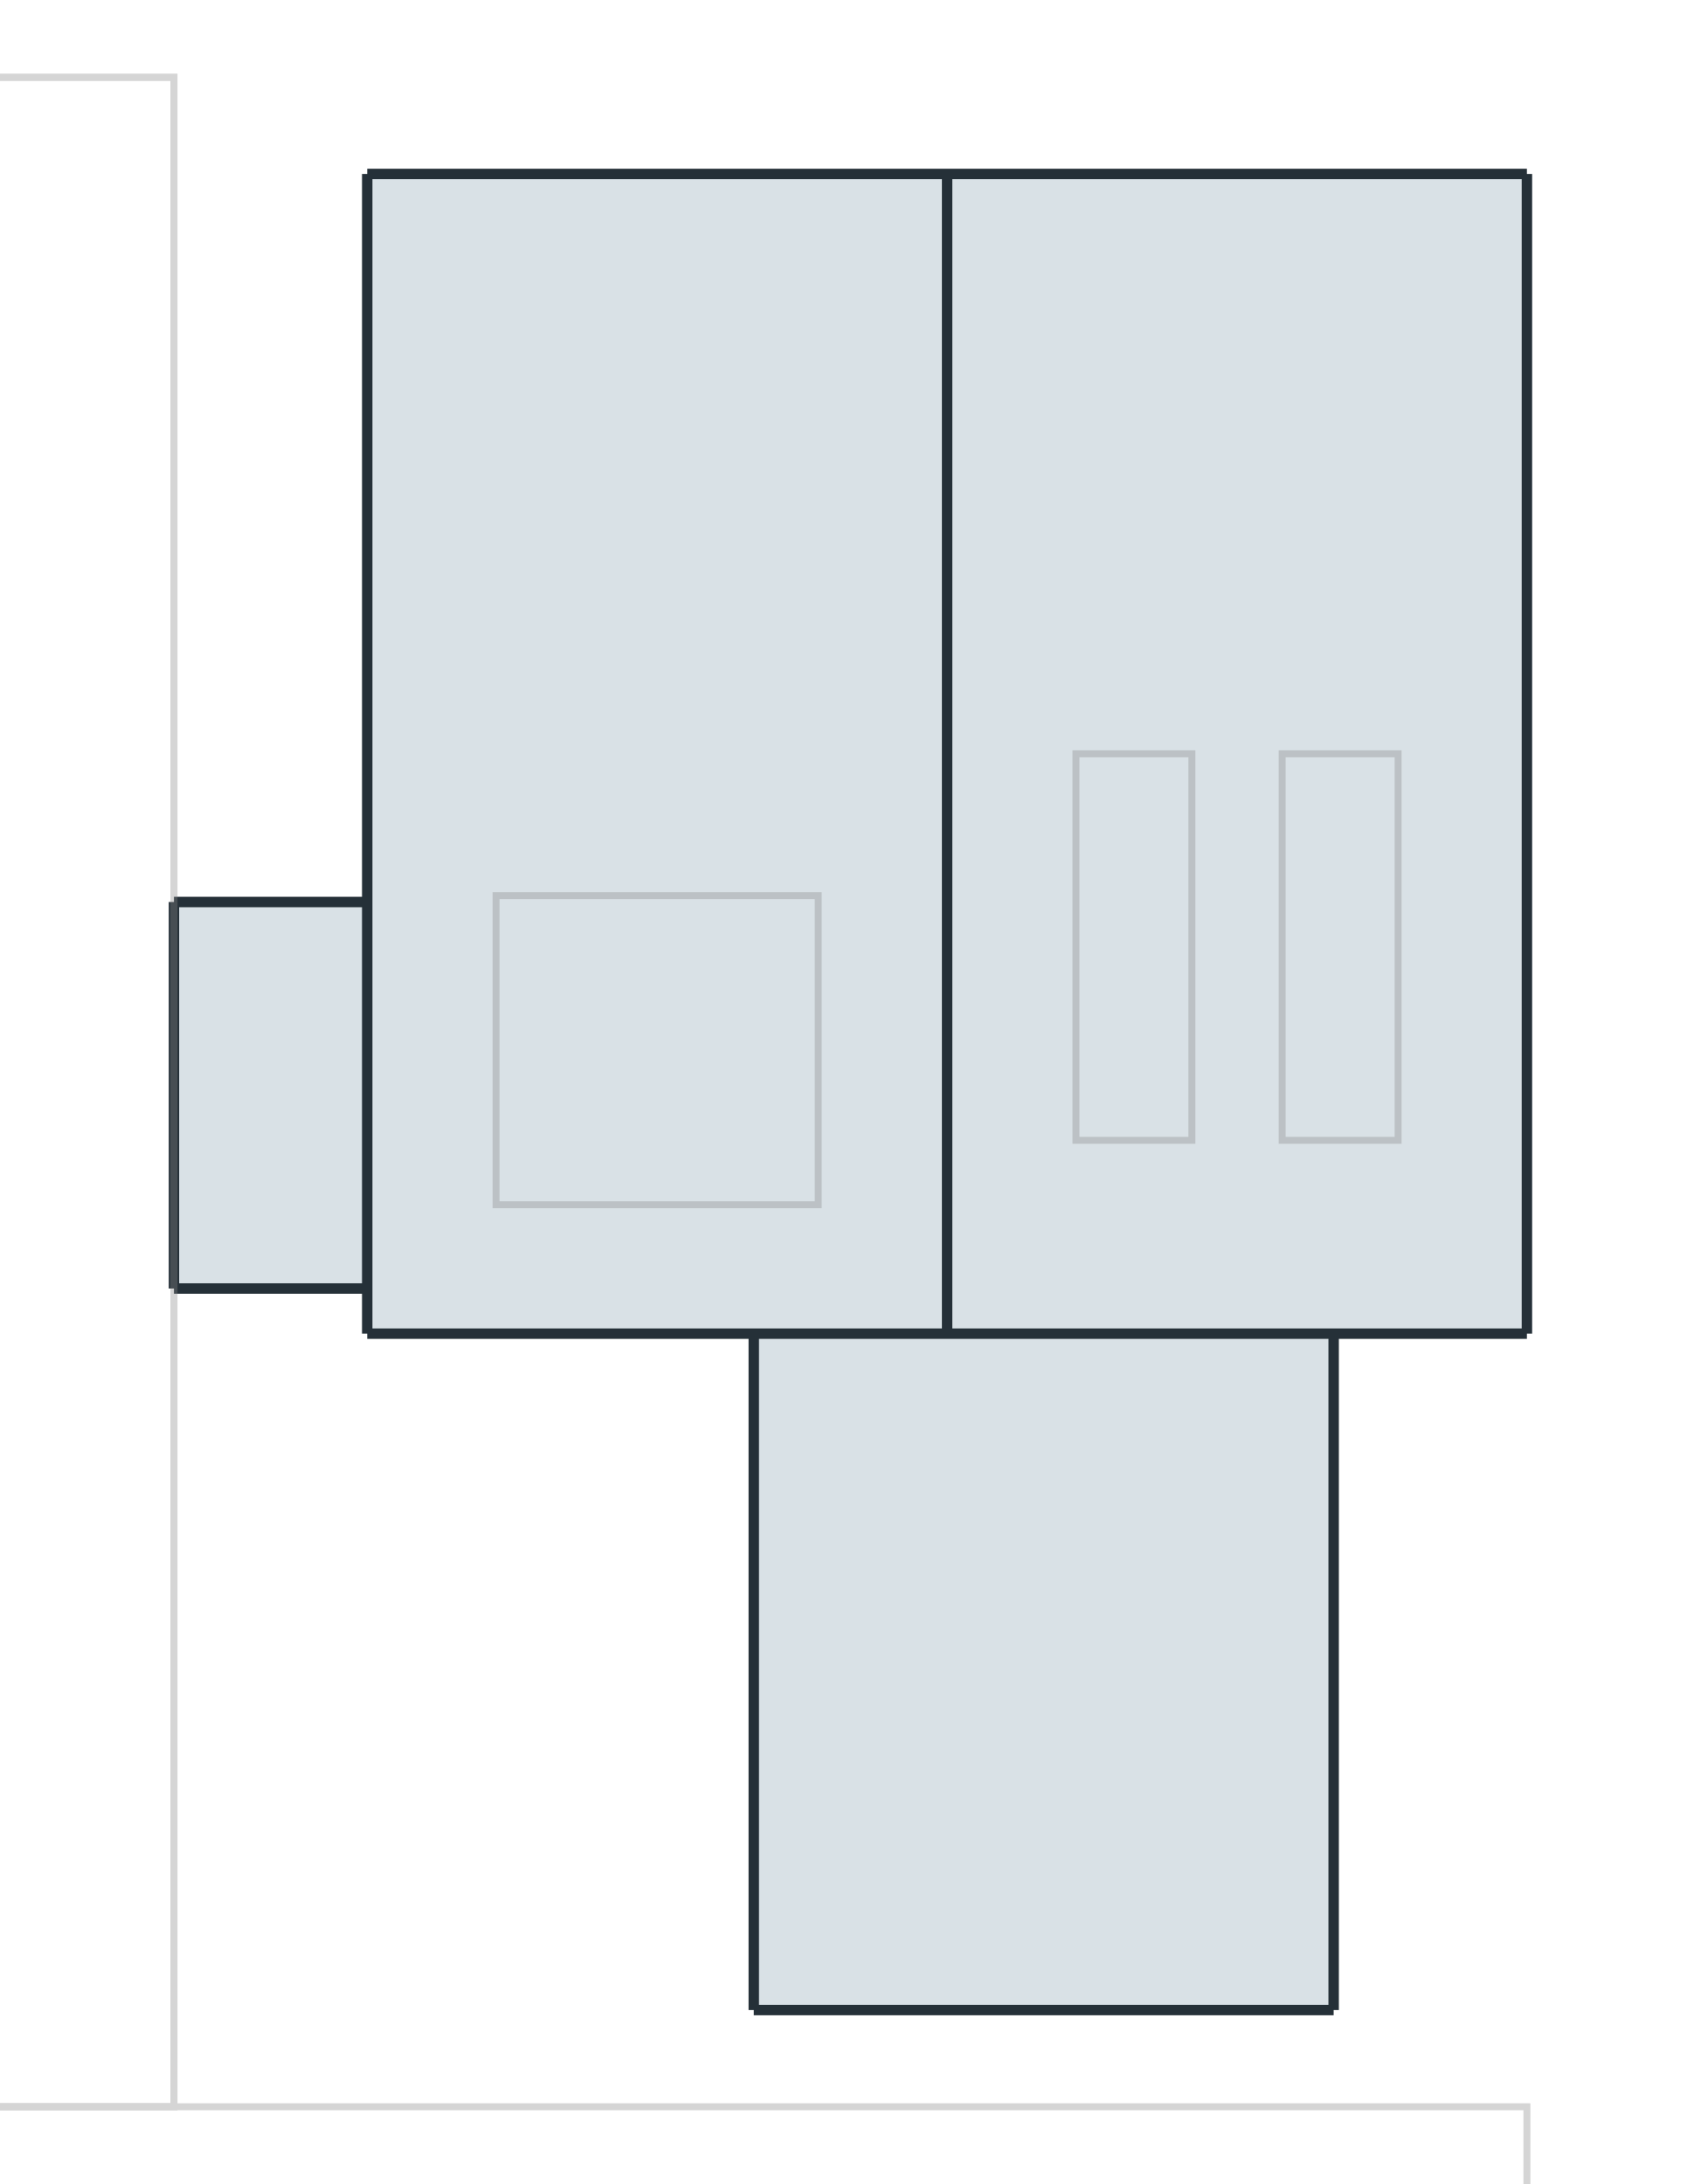
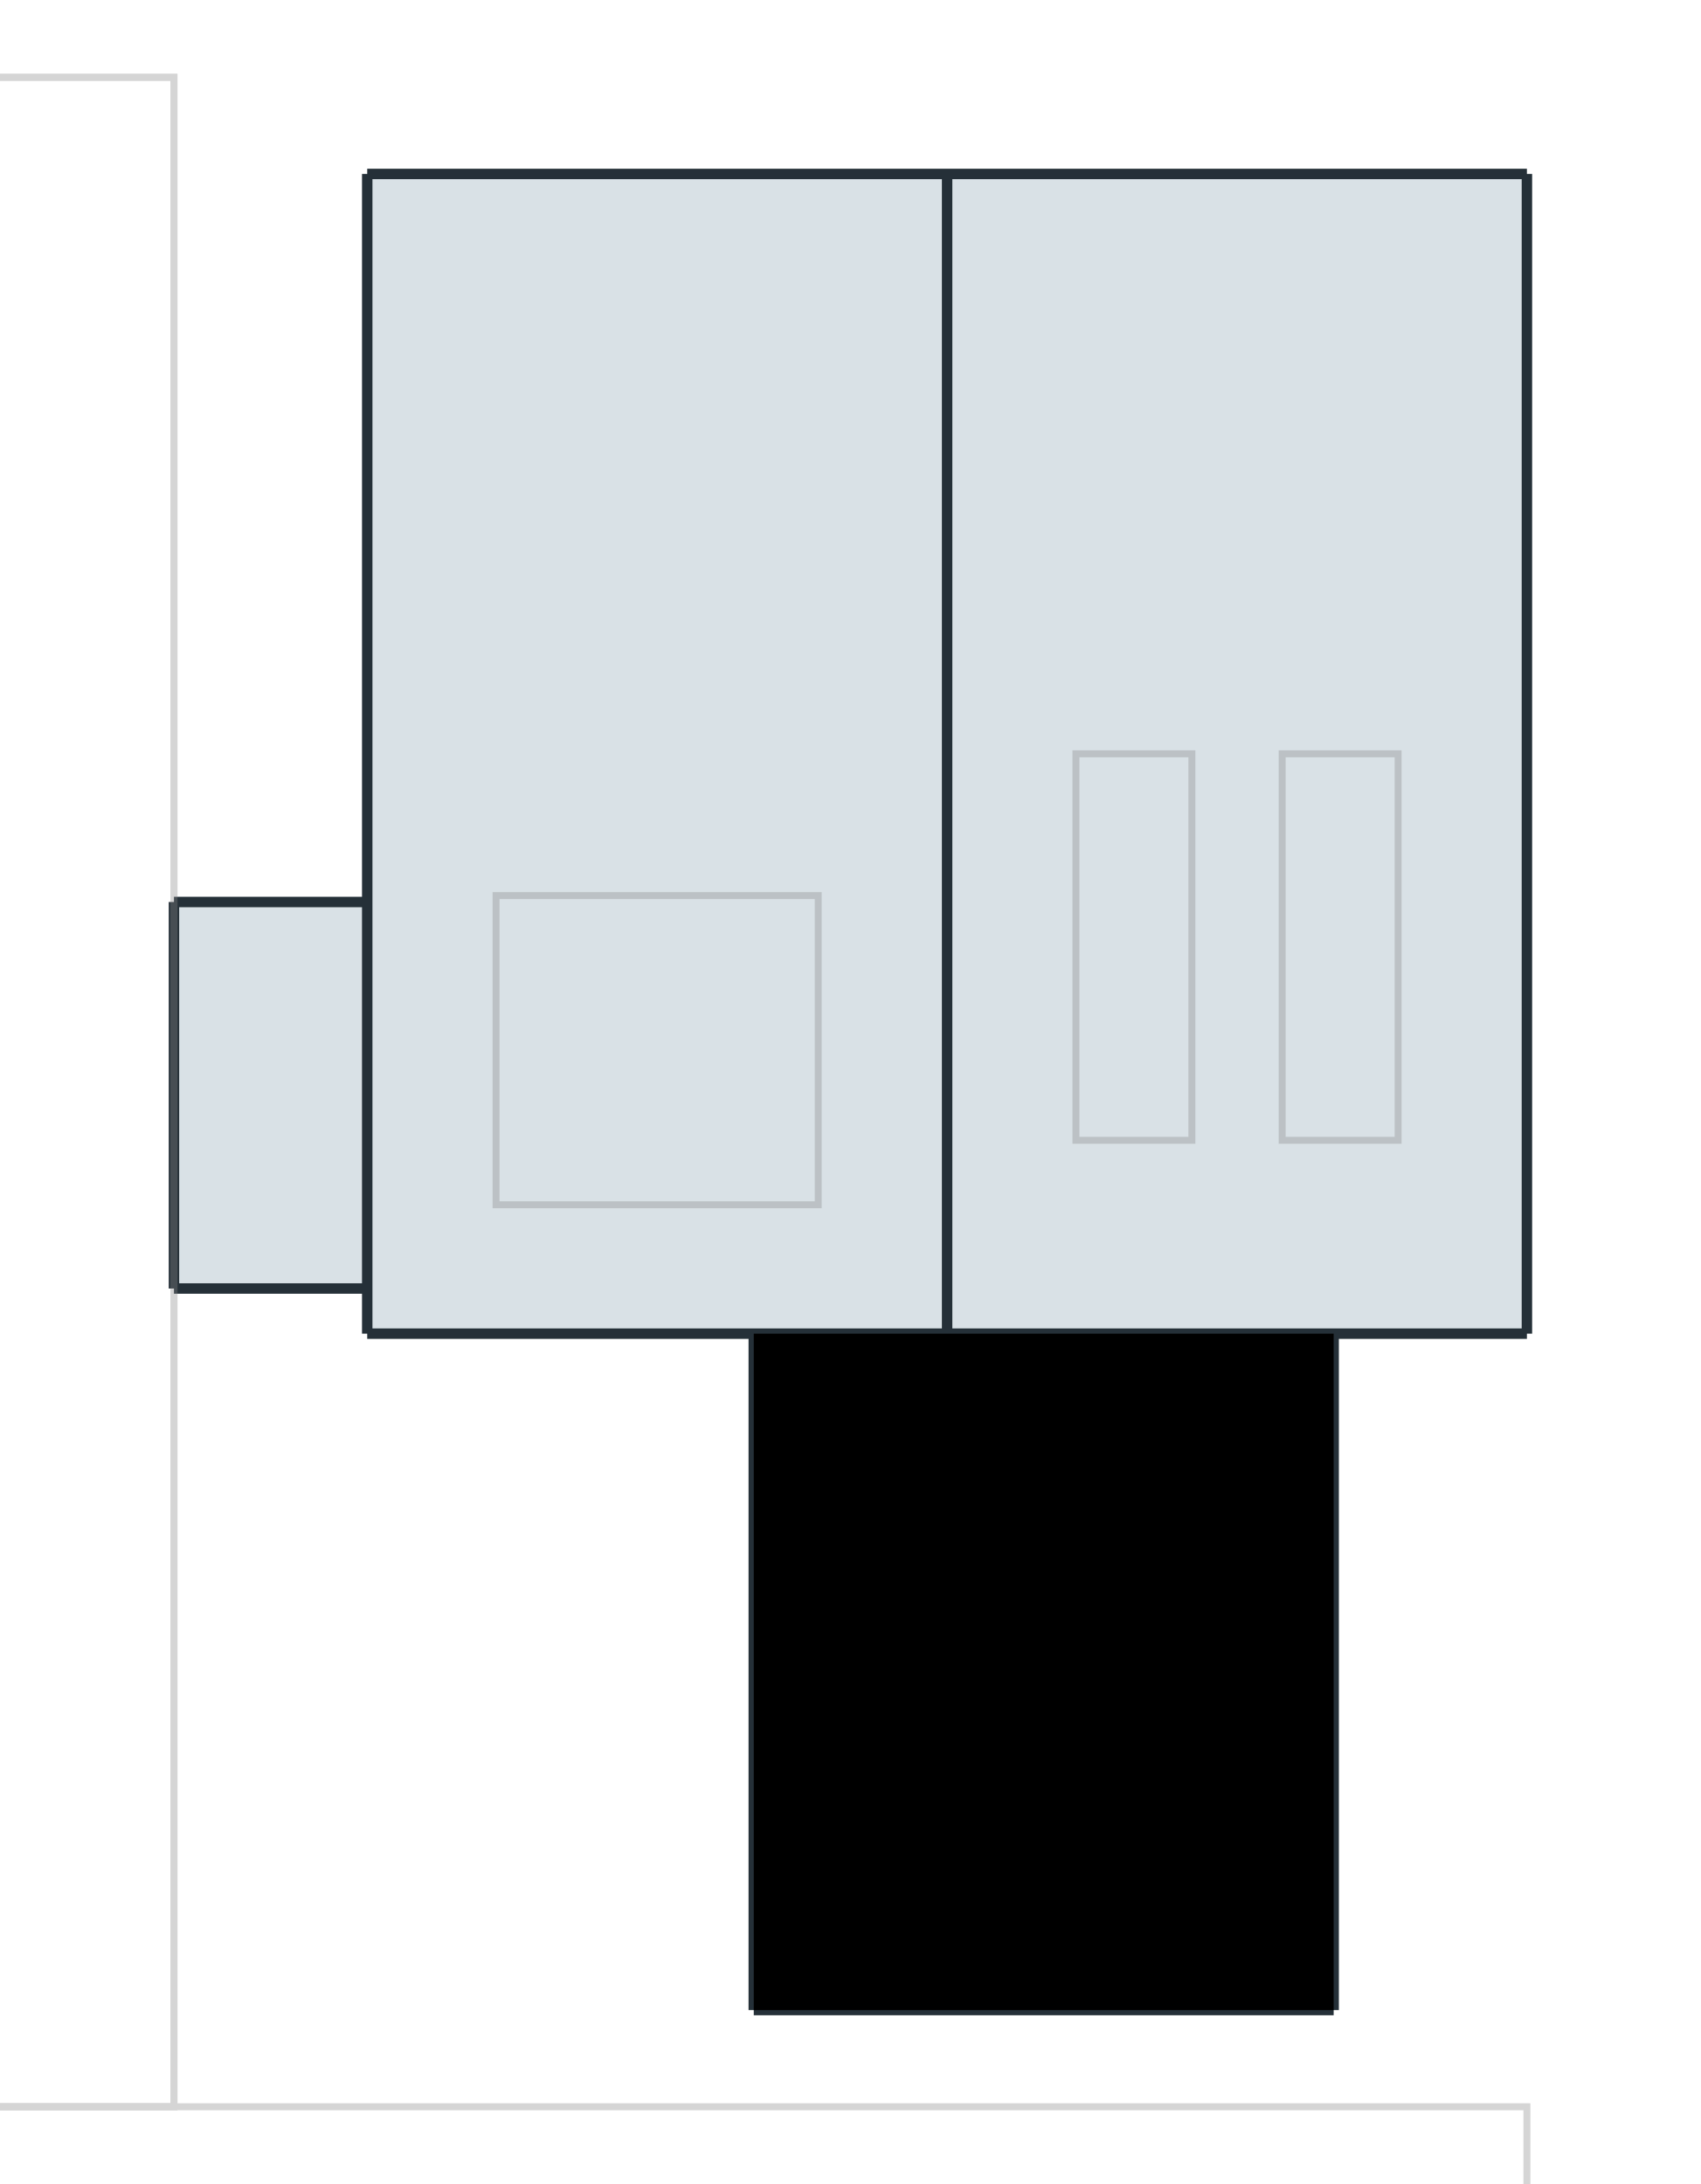
<svg xmlns="http://www.w3.org/2000/svg" data-presentation-only="false" data-generator-input="true" viewBox="-64.222 -4.667 19.555 25.111" width="234.66" height="301.332" data-scale="1" data-scale-unit="m-per-svg-unit" data-grid-size="1" data-artifact-id="APPROVED-U-ROUTE-A-SVG-01" data-plan-style-id="caretaker-style-b-v1" data-sector-id="U-ROUTE-A" data-level="LV-U" data-source-plan="sectors/upper/u_emergency.svg" data-derivation="approved-plan-scaled-by-overview">
  <style>.floor{fill:#b9c9d2;fill-opacity:.55;stroke:none}.ceiling{fill:none;stroke:none}.wall{stroke:#253038;stroke-width:.12}</style>
  <g id="u-route-a-floors" data-layer="floors">
    <rect id="u-route-a-floor-01" class="floor" data-godot-type="floor" data-space-id="U-ROUTE-A/dver-iz-holla" data-label="ДВЕРЬ ИЗ ХОЛЛА" data-source-id="u_emergency-space-006" x="-62.222" y="5.704" width="2.222" height="4.444" />
    <rect id="u-route-a-floor-02" class="floor" data-godot-type="floor" data-space-id="U-ROUTE-A/sluzhebnyy" data-label="СЛУЖЕБНЫЙ / СКЛАД / штатное помещение" data-source-id="u_emergency-space-007" x="-60" y="-2.667" width="6.667" height="13.334" />
    <rect id="u-route-a-floor-03" class="floor" data-godot-type="floor" data-space-id="U-ROUTE-A/ventilyaciya" data-label="ВЕНТИЛЯЦИЯ / коммуникации · трубы / поздний проём / проём к лестнице" data-source-id="u_emergency-space-008" x="-53.333" y="-2.667" width="6.666" height="13.334" />
    <rect id="u-route-a-floor-04" class="floor" data-godot-type="floor" data-space-id="U-ROUTE-A/lestnica-a" data-label="ЛЕСТНИЦА A ↓ / вход из вентиляции" data-source-id="u_emergency-space-009" x="-55.556" y="10.667" width="6.667" height="7.777" />
  </g>
  <g id="u-route-a-ceilings" data-layer="ceilings">
    <rect id="u-route-a-ceiling-01" class="ceiling" data-godot-type="ceiling" data-ceiling-elevation="3.4" x="-62.222" y="5.704" width="2.222" height="4.444" />
    <rect id="u-route-a-ceiling-02" class="ceiling" data-godot-type="ceiling" data-ceiling-elevation="3.4" x="-60" y="-2.667" width="6.667" height="13.334" />
    <rect id="u-route-a-ceiling-03" class="ceiling" data-godot-type="ceiling" data-ceiling-elevation="3.4" x="-53.333" y="-2.667" width="6.666" height="13.334" />
    <rect id="u-route-a-ceiling-04" class="ceiling" data-godot-type="ceiling" data-ceiling-elevation="3.4" x="-55.556" y="10.667" width="6.667" height="7.777" />
  </g>
  <g id="u-route-a-walls" data-layer="walls">
    <line id="u-route-a-wall-01" class="wall" data-godot-type="wall" data-wall-height="3.4" data-surface-side-id="U-ROUTE-A/wall-01" data-normal-side="normal" x1="-62.222" y1="5.704" x2="-60" y2="5.704" />
    <line id="u-route-a-wall-02" class="wall" data-godot-type="wall" data-wall-height="3.4" data-surface-side-id="U-ROUTE-A/wall-02" data-normal-side="opposite" x1="-62.222" y1="10.148" x2="-60" y2="10.148" />
    <line id="u-route-a-wall-03" class="wall" data-godot-type="wall" data-wall-height="3.4" data-surface-side-id="U-ROUTE-A/wall-03" data-normal-side="normal" x1="-60" y1="-2.667" x2="-46.667" y2="-2.667" />
    <line id="u-route-a-wall-04" class="wall" data-godot-type="wall" data-wall-height="3.4" data-surface-side-id="U-ROUTE-A/wall-04" data-normal-side="normal" x1="-60" y1="10.667" x2="-46.667" y2="10.667" />
    <line id="u-route-a-wall-05" class="wall" data-godot-type="wall" data-wall-height="3.4" data-surface-side-id="U-ROUTE-A/wall-05" data-normal-side="opposite" x1="-55.556" y1="18.444" x2="-48.889" y2="18.444" />
    <line id="u-route-a-wall-06" class="wall" data-godot-type="wall" data-wall-height="3.4" data-surface-side-id="U-ROUTE-A/wall-06" data-normal-side="opposite" x1="-62.222" y1="5.704" x2="-62.222" y2="10.148" />
    <line id="u-route-a-wall-07" class="wall" data-godot-type="wall" data-wall-height="3.4" data-surface-side-id="U-ROUTE-A/wall-07" data-normal-side="opposite" x1="-60" y1="-2.667" x2="-60" y2="10.667" />
    <line id="u-route-a-wall-08" class="wall" data-godot-type="wall" data-wall-height="3.4" data-surface-side-id="U-ROUTE-A/wall-08" data-normal-side="opposite" x1="-55.556" y1="10.667" x2="-55.556" y2="18.444" />
    <line id="u-route-a-wall-09" class="wall" data-godot-type="wall" data-wall-height="3.4" data-surface-side-id="U-ROUTE-A/wall-09" data-normal-side="normal" x1="-53.333" y1="-2.667" x2="-53.333" y2="10.667" />
    <line id="u-route-a-wall-10" class="wall" data-godot-type="wall" data-wall-height="3.4" data-surface-side-id="U-ROUTE-A/wall-10" data-normal-side="normal" x1="-48.889" y1="10.667" x2="-48.889" y2="18.444" />
    <line id="u-route-a-wall-11" class="wall" data-godot-type="wall" data-wall-height="3.4" data-surface-side-id="U-ROUTE-A/wall-11" data-normal-side="normal" x1="-46.667" y1="-2.667" x2="-46.667" y2="10.667" />
  </g>
  <g id="u-route-a-openings" data-layer="openings">
-     <line id="u-route-a-door-01" data-godot-type="door" data-door-height="2.4" data-inside-side="opposite" data-source-id="u_emergency-opening-002" x1="-62.222" y1="7.259" x2="-62.222" y2="8.593" />
+     <line id="u-route-a-door-01" data-godot-type="door" data-door-height="2.8" data-door-type="wing" data-inside-side="opposite" data-source-id="u_emergency-opening-002" x1="-62.222" y1="7.026" x2="-62.222" y2="8.826" />
    <line id="u-route-a-door-02" data-godot-type="door" data-door-height="2.4" data-inside-side="normal" data-source-id="u_emergency-opening-005" x1="-60" y1="6.519" x2="-60" y2="9.333" />
    <line id="u-route-a-door-03" data-godot-type="door" data-door-height="2.4" data-inside-side="opposite" data-source-id="u_emergency-opening-006" x1="-53.333" y1="4.593" x2="-53.333" y2="7.852" />
-     <line id="u-route-a-door-04" data-godot-type="door" data-door-height="2.4" data-inside-side="normal" data-source-id="u_emergency-opening-008" x1="-51.852" y1="10.667" x2="-49.333" y2="10.667" />
+     <line id="u-route-a-door-04" data-godot-type="door" data-door-height="2.8" data-door-type="stair-opening" data-vertical-id="VT-ROUTE-A" data-vertical-role="exit" data-inside-side="normal" data-source-id="u_emergency-opening-008" x1="-51.493" y1="10.667" x2="-49.693" y2="10.667" />
+   </g>
+   <g id="u-route-a-vertical" data-layer="vertical">
+     <rect id="u-route-a-floor-opening-01" class="opening" data-godot-type="floor-opening" data-space-id="U-ROUTE-A/lestnica-a" data-vertical-id="VT-ROUTE-A" data-vertical-role="shaft" x="-55.556" y="10.667" width="6.667" height="7.777" />
  </g>
  <g id="u-route-a-context" data-layer="context" opacity="0.35">
    <rect id="u-route-a-context-01" class="context-context" data-godot-type="ignore" data-source-id="u_emergency-geometry-001" fill="none" stroke="#888" stroke-width="0.08" x="-107.778" y="-8.222" width="21.111" height="18.889" />
    <rect id="u-route-a-context-02" class="context-context" data-godot-type="ignore" data-source-id="u_emergency-geometry-002" fill="none" stroke="#888" stroke-width="0.08" x="-107.778" y="-8.222" width="21.111" height="18.889" />
    <rect id="u-route-a-context-03" class="context-context" data-godot-type="ignore" data-source-id="u_emergency-equipment-001" fill="none" stroke="#888" stroke-width="0.08" x="-105.852" y="-2.222" width="4.741" height="3.185" />
    <rect id="u-route-a-context-04" class="context-context" data-godot-type="ignore" data-source-id="u_emergency-equipment-002" fill="none" stroke="#888" stroke-width="0.08" x="-99.556" y="-2.222" width="4.741" height="3.185" />
    <rect id="u-route-a-context-05" class="context-context" data-godot-type="ignore" data-source-id="u_emergency-equipment-003" fill="none" stroke="#888" stroke-width="0.08" x="-93.259" y="-2.222" width="4.74" height="3.185" />
    <rect id="u-route-a-context-06" class="context-context" data-godot-type="ignore" data-source-id="u_emergency-geometry-003" fill="none" stroke="#888" stroke-width="0.08" x="-105.852" y="4.148" width="4.741" height="3.185" />
    <rect id="u-route-a-context-07" class="context-context" data-godot-type="ignore" data-source-id="u_emergency-equipment-004" fill="none" stroke="#888" stroke-width="0.08" x="-99.556" y="4.148" width="4.741" height="3.185" />
    <rect id="u-route-a-context-08" class="context-context" data-godot-type="ignore" data-source-id="u_emergency-equipment-005" fill="none" stroke="#888" stroke-width="0.08" x="-93.259" y="4.148" width="4.74" height="3.185" />
    <rect id="u-route-a-context-09" class="context-context" data-godot-type="ignore" data-source-id="u_emergency-space-001" fill="none" stroke="#888" stroke-width="0.08" x="-107.778" y="10.667" width="7.778" height="7.777" />
    <rect id="u-route-a-context-10" class="context-context" data-godot-type="ignore" data-source-id="u_emergency-equipment-006" fill="none" stroke="#888" stroke-width="0.08" x="-106.444" y="16.667" width="1.407" height="1.111" />
    <rect id="u-route-a-context-11" class="context-context" data-godot-type="ignore" data-source-id="u_emergency-equipment-007" fill="none" stroke="#888" stroke-width="0.08" x="-104.593" y="16.667" width="1.408" height="1.111" />
    <rect id="u-route-a-context-12" class="context-context" data-godot-type="ignore" data-source-id="u_emergency-equipment-008" fill="none" stroke="#888" stroke-width="0.08" x="-102.741" y="16.667" width="1.408" height="1.111" />
    <rect id="u-route-a-context-13" class="context-context" data-godot-type="ignore" data-source-id="u_emergency-space-002" fill="none" stroke="#888" stroke-width="0.08" x="-86.667" y="1.259" width="3.334" height="4.963" />
    <rect id="u-route-a-context-14" class="context-context" data-godot-type="ignore" data-source-id="u_emergency-geometry-004" fill="none" stroke="#888" stroke-width="0.08" x="-83.333" y="-3.778" width="21.111" height="23.334" />
    <rect id="u-route-a-context-15" class="context-context" data-godot-type="ignore" data-source-id="u_emergency-geometry-005" fill="none" stroke="#888" stroke-width="0.08" x="-83.333" y="-3.778" width="21.111" height="23.334" />
    <rect id="u-route-a-context-16" class="context-context" data-godot-type="ignore" data-source-id="u_emergency-equipment-009" fill="none" stroke="#888" stroke-width="0.08" x="-77.481" y="4.889" width="9.481" height="5.037" />
    <rect id="u-route-a-context-17" class="context-context" data-godot-type="ignore" data-source-id="u_emergency-equipment-010" fill="none" stroke="#888" stroke-width="0.08" x="-81.259" y="11.926" width="3.333" height="4.593" />
    <rect id="u-route-a-context-18" class="context-context" data-godot-type="ignore" data-source-id="u_emergency-equipment-011" fill="none" stroke="#888" stroke-width="0.08" x="-67.63" y="11.926" width="3.334" height="4.593" />
    <rect id="u-route-a-context-19" class="context-context" data-godot-type="ignore" data-source-id="u_emergency-space-003" fill="none" stroke="#888" stroke-width="0.08" x="-97.778" y="10.667" width="13.334" height="7.777" />
    <rect id="u-route-a-context-20" class="context-context" data-godot-type="ignore" data-source-id="u_emergency-space-004" fill="none" stroke="#888" stroke-width="0.08" x="-84.444" y="13.481" width="1.111" height="3.852" />
    <rect id="u-route-a-context-21" class="context-context" data-godot-type="ignore" data-source-id="u_emergency-space-005" fill="none" stroke="#888" stroke-width="0.08" x="-94.444" y="19.556" width="47.777" height="5.555" />
    <rect id="u-route-a-context-22" class="context-context" data-godot-type="ignore" data-source-id="u_emergency-equipment-012" fill="none" stroke="#888" stroke-width="0.08" x="-58.519" y="5.63" width="3.704" height="3.555" />
    <rect id="u-route-a-context-23" class="context-context" data-godot-type="ignore" data-source-id="u_emergency-equipment-013" fill="none" stroke="#888" stroke-width="0.08" x="-51.852" y="4" width="1.333" height="4.444" />
    <rect id="u-route-a-context-24" class="context-context" data-godot-type="ignore" data-source-id="u_emergency-equipment-014" fill="none" stroke="#888" stroke-width="0.08" x="-49.481" y="4" width="1.333" height="4.444" />
  </g>
</svg>
